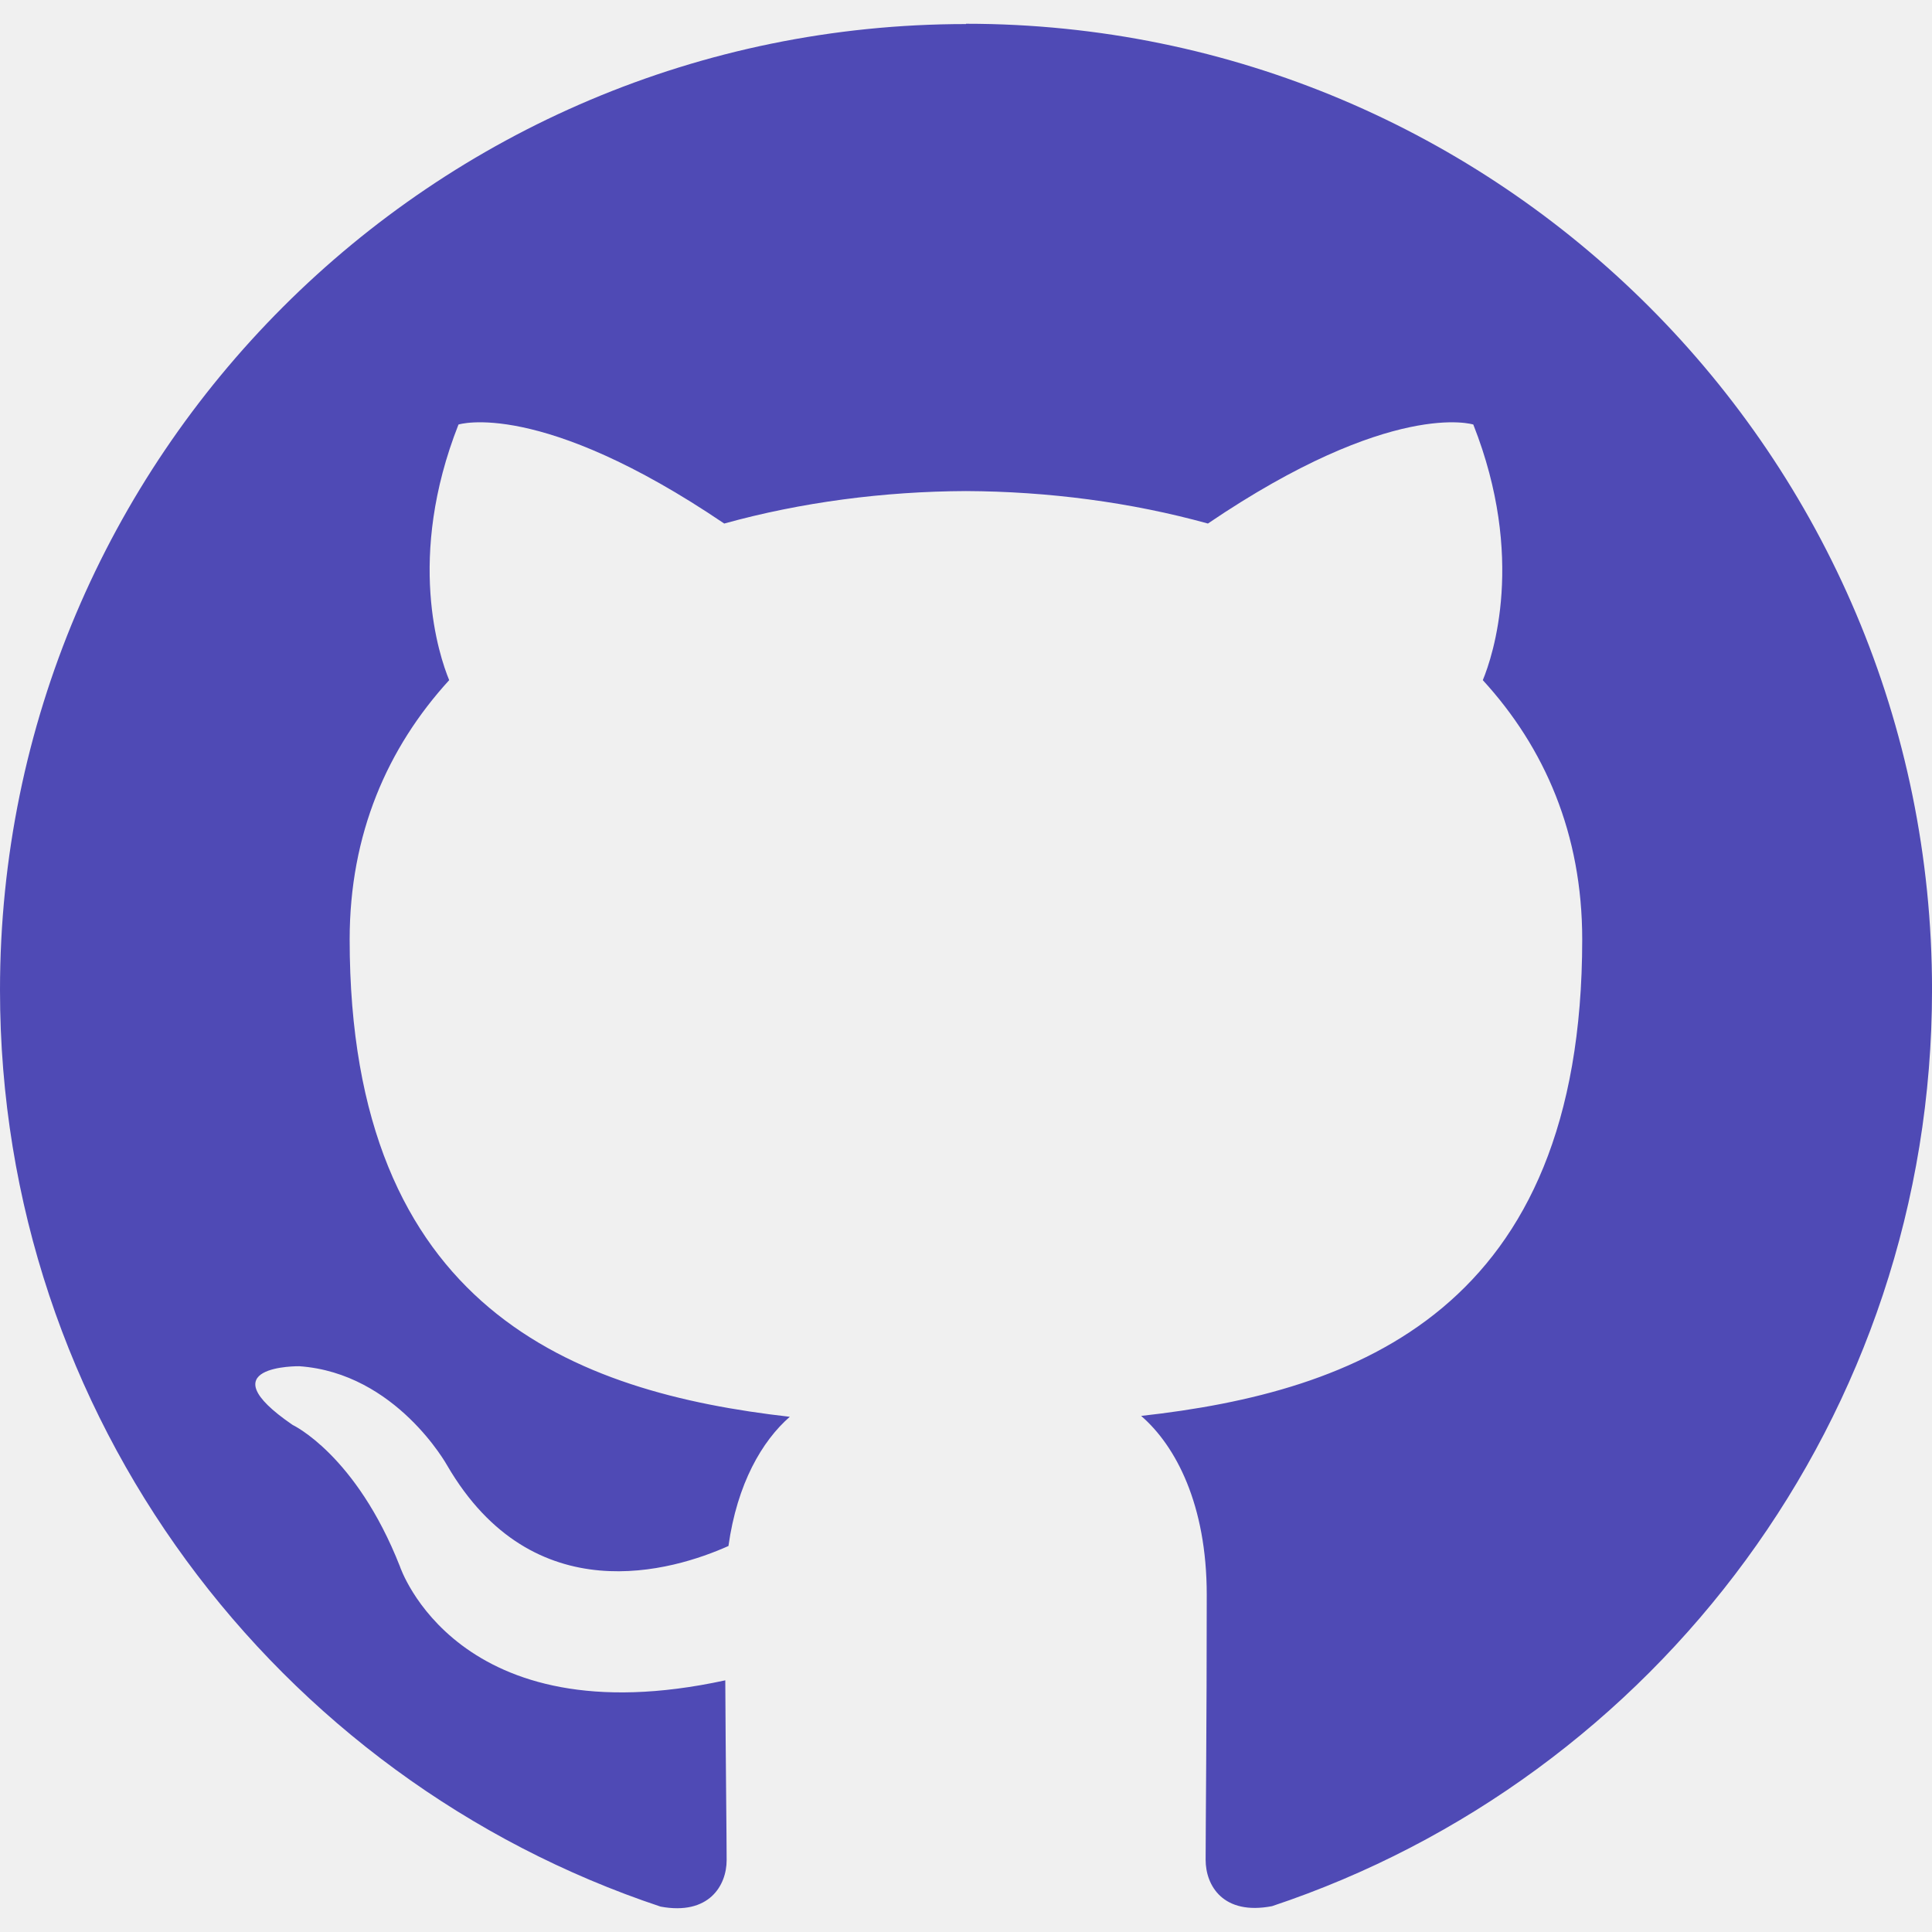
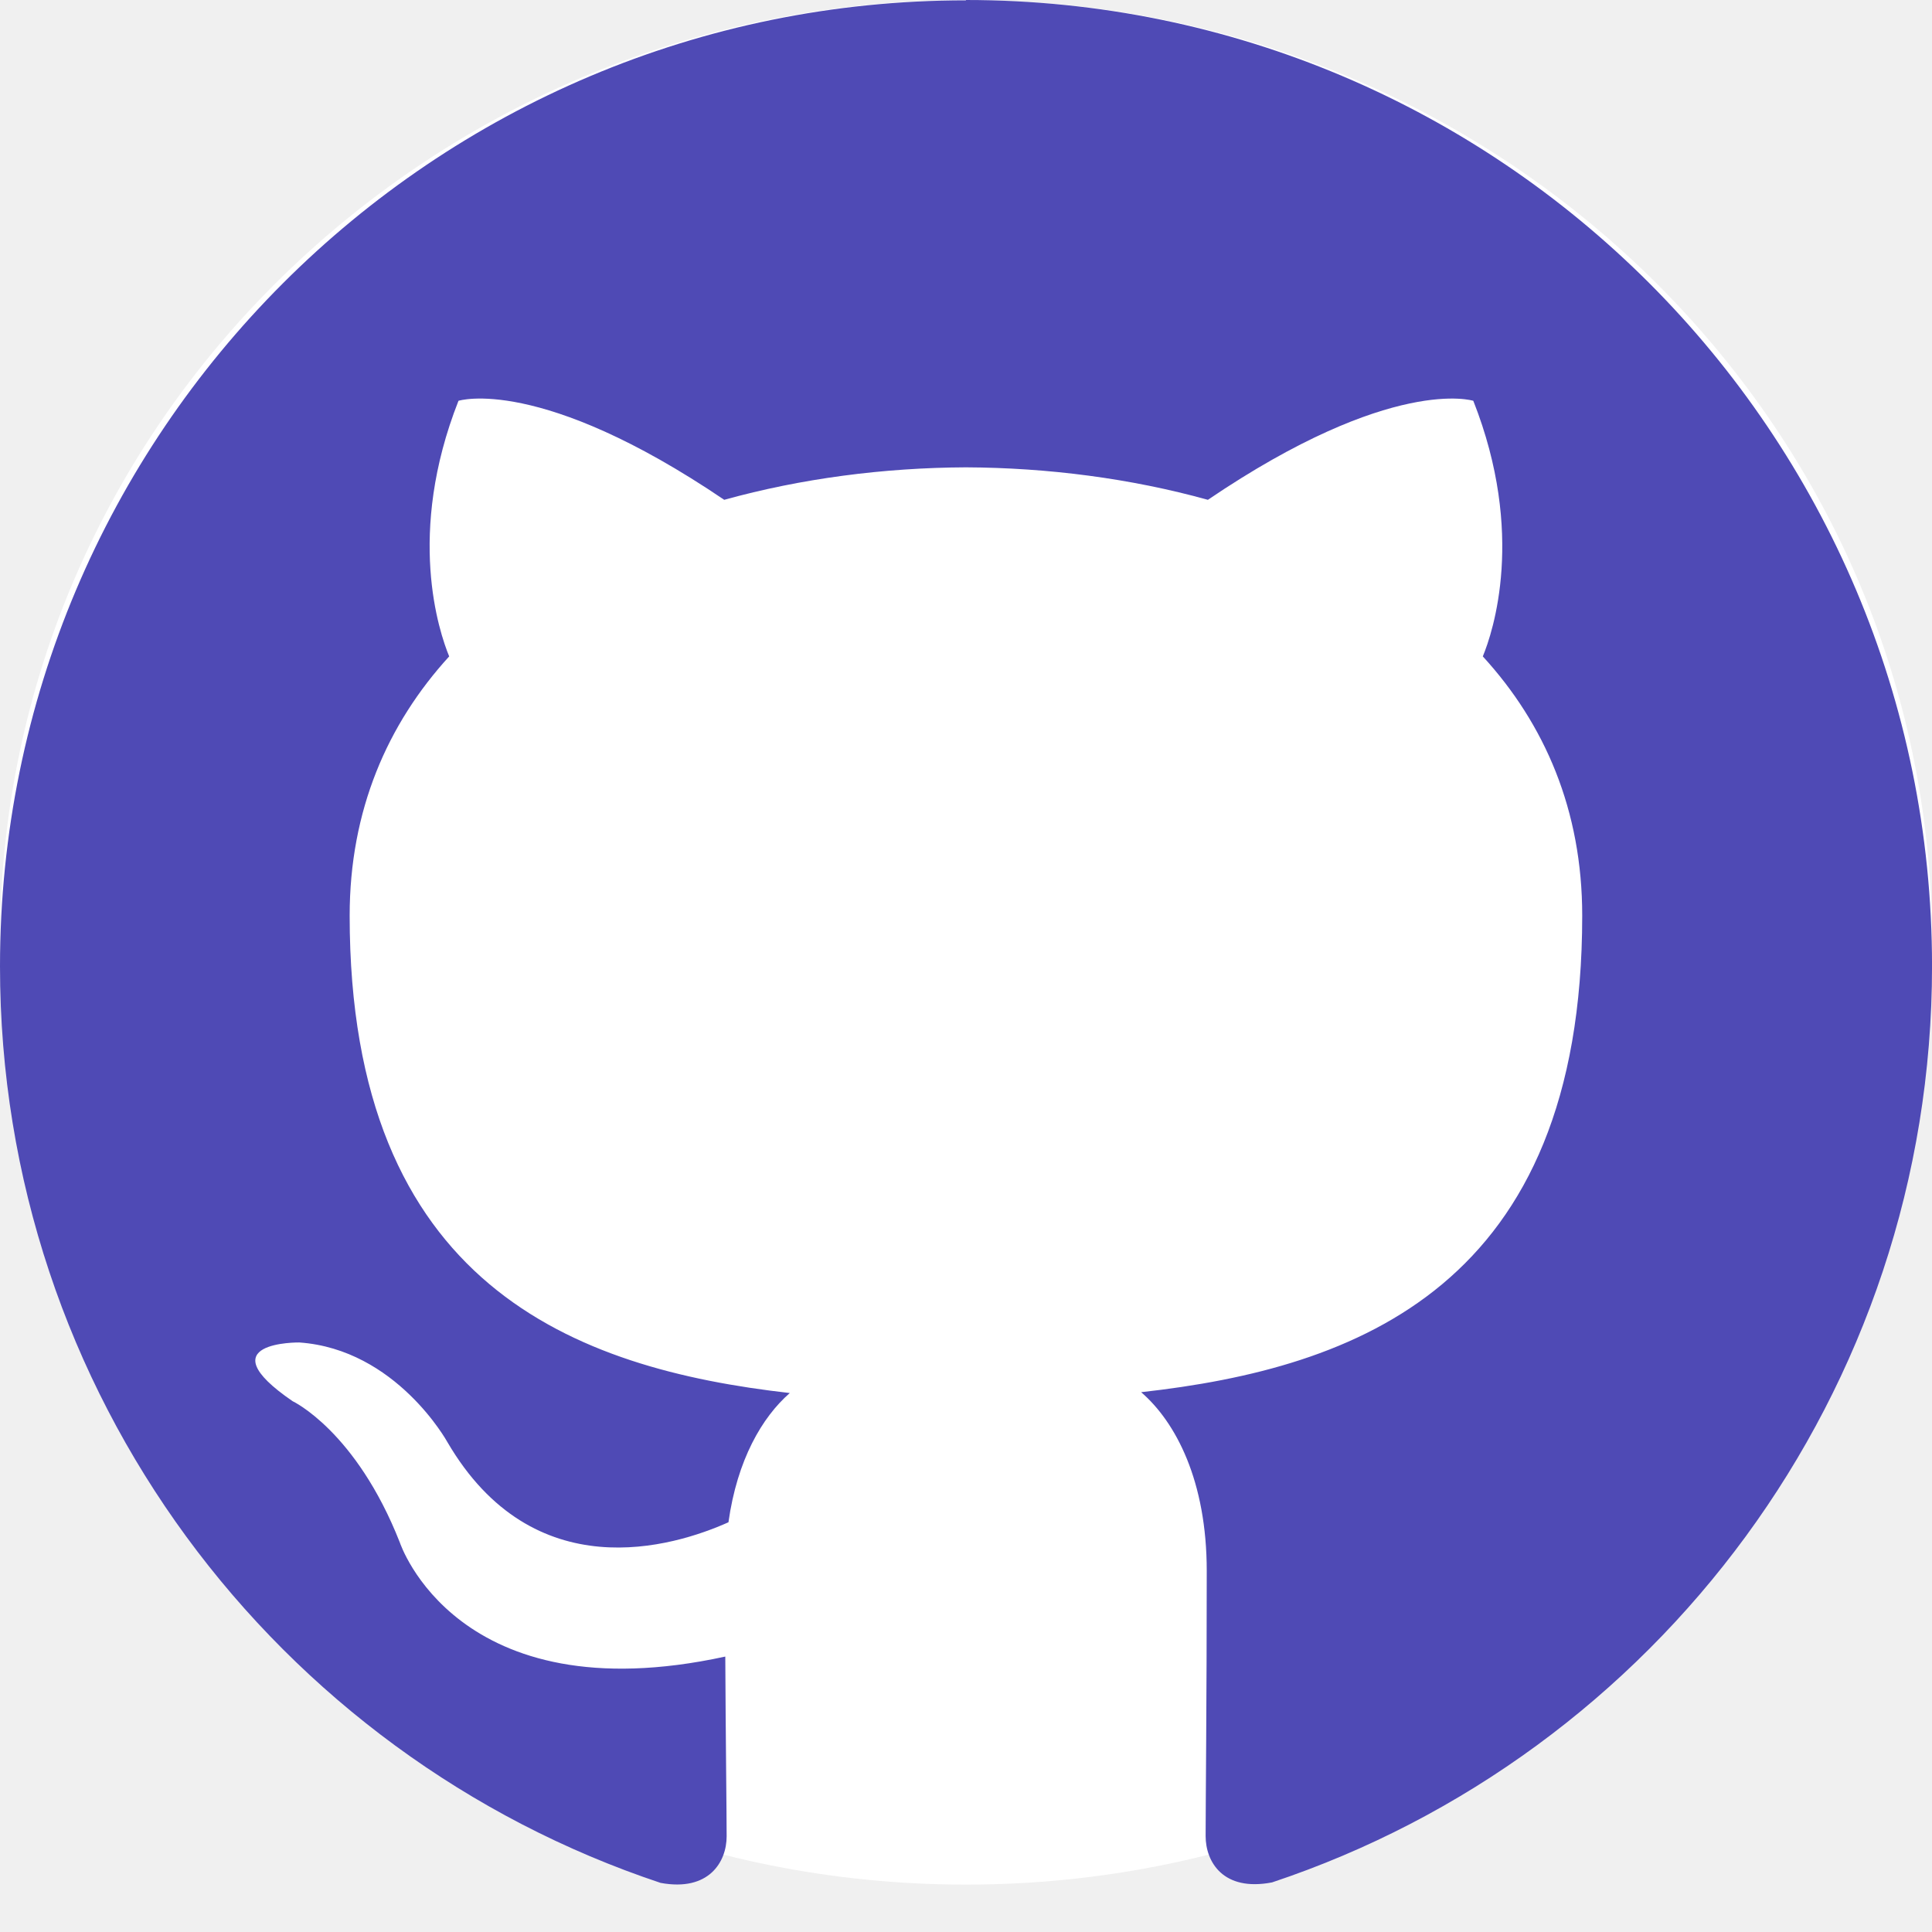
<svg xmlns="http://www.w3.org/2000/svg" width="64" height="64" viewBox="0 0 64 64" fill="none">
  <g clip-path="url(#clip0_2312_42)">
-     <path fill-rule="evenodd" clip-rule="evenodd" d="M31.999 0.797C14.329 0.797 0 15.124 0 32.796C0 46.935 9.168 58.926 21.883 63.159C23.483 63.456 24.071 62.463 24.071 61.618C24.071 60.855 24.039 58.334 24.026 55.663C15.123 57.598 13.246 51.885 13.246 51.885C11.791 48.186 9.693 47.202 9.693 47.202C6.79 45.214 9.914 45.258 9.914 45.258C13.127 45.483 14.818 48.553 14.818 48.553C17.674 53.446 22.307 52.029 24.131 51.213C24.42 49.145 25.246 47.733 26.163 46.933C19.055 46.126 11.583 43.381 11.583 31.119C11.583 27.626 12.835 24.77 14.88 22.531C14.547 21.723 13.451 18.47 15.188 14.063C15.188 14.063 17.875 13.203 23.991 17.343C26.542 16.636 29.279 16.279 31.997 16.267C34.717 16.279 37.458 16.635 40.013 17.343C46.12 13.205 48.805 14.063 48.805 14.063C50.545 18.471 49.453 21.727 49.12 22.531C51.172 24.77 52.413 27.626 52.413 31.119C52.413 43.41 44.925 46.112 37.802 46.904C38.95 47.897 39.975 49.844 39.975 52.828C39.975 57.107 39.938 60.556 39.938 61.608C39.938 62.46 40.515 63.456 42.138 63.144C54.845 58.908 64.001 46.916 64.001 32.785C64.001 15.116 49.674 0.787 32.001 0.787L31.999 0.797L31.999 0.797Z" fill="#4F4AB5" />
+     <ellipse cx="32" cy="31.215" rx="32" ry="31.215" fill="white" />
+     <path fill-rule="evenodd" clip-rule="evenodd" d="M31.999 0.011C14.329 0.011 0 14.338 0 32.01C0 46.149 9.168 58.139 21.883 62.373C23.483 62.669 24.071 61.677 24.071 60.831C24.071 60.068 24.039 57.548 24.026 54.876C15.123 56.812 13.246 51.099 13.246 51.099C11.791 47.399 9.693 46.416 9.693 46.416C6.79 44.428 9.914 44.471 9.914 44.471C13.127 44.696 14.818 47.767 14.818 47.767C17.674 52.659 22.307 51.243 24.131 50.427C24.42 48.358 25.246 46.946 26.163 46.146C19.055 45.34 11.583 42.595 11.583 30.332C11.583 26.84 12.835 23.984 14.88 21.744C14.547 20.936 13.451 17.684 15.188 13.277C15.188 13.277 17.875 12.416 23.991 16.557C26.542 15.849 29.279 15.493 31.997 15.481C34.717 15.493 37.458 15.848 40.013 16.557C46.12 12.418 48.805 13.277 48.805 13.277C50.545 17.685 49.453 20.94 49.12 21.744C51.172 23.984 52.413 26.84 52.413 30.332C52.413 42.623 44.925 45.325 37.802 46.118C38.95 47.11 39.975 49.058 39.975 52.041C39.975 56.32 39.938 59.769 39.938 60.822C39.938 61.673 40.515 62.669 42.138 62.357C54.845 58.122 64.001 46.13 64.001 31.999C64.001 14.329 49.674 0 32.001 0L31.999 0.011L31.999 0.011Z" fill="#4F4AB5" />
  </g>
  <defs>
    <clipPath id="clip0_2312_42">
      <rect width="64" height="64" fill="white" />
    </clipPath>
  </defs>
</svg>
